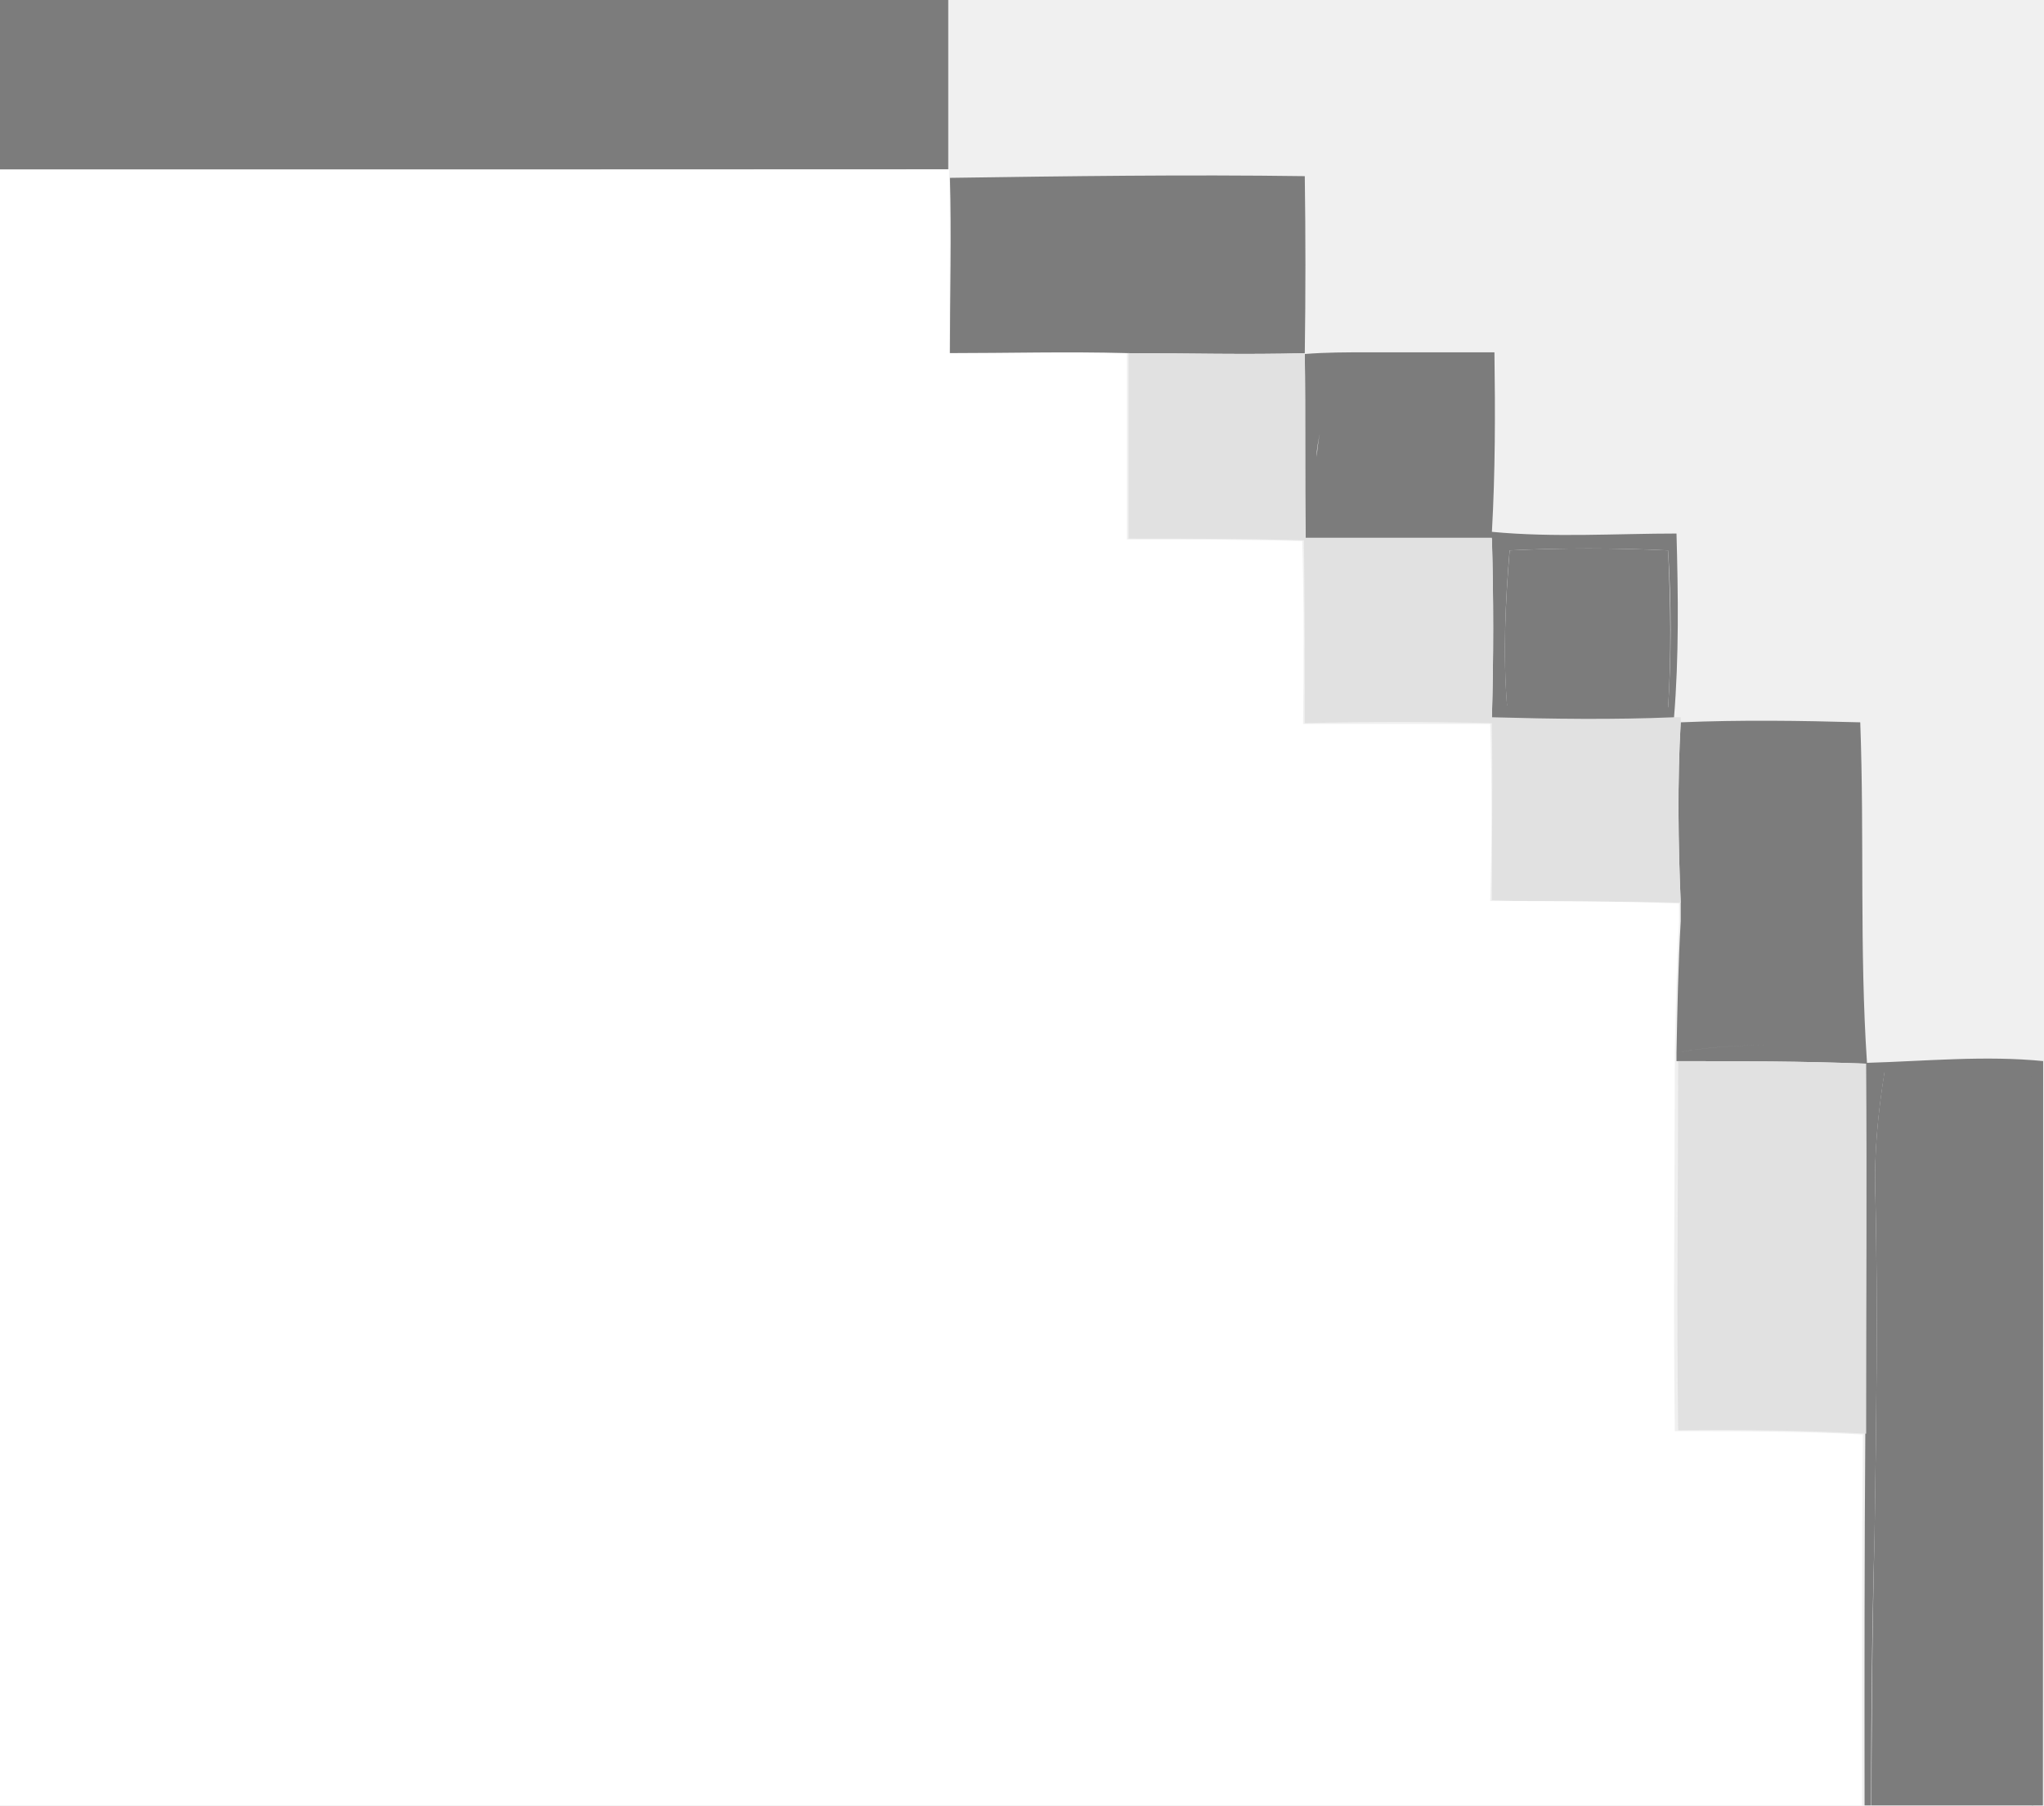
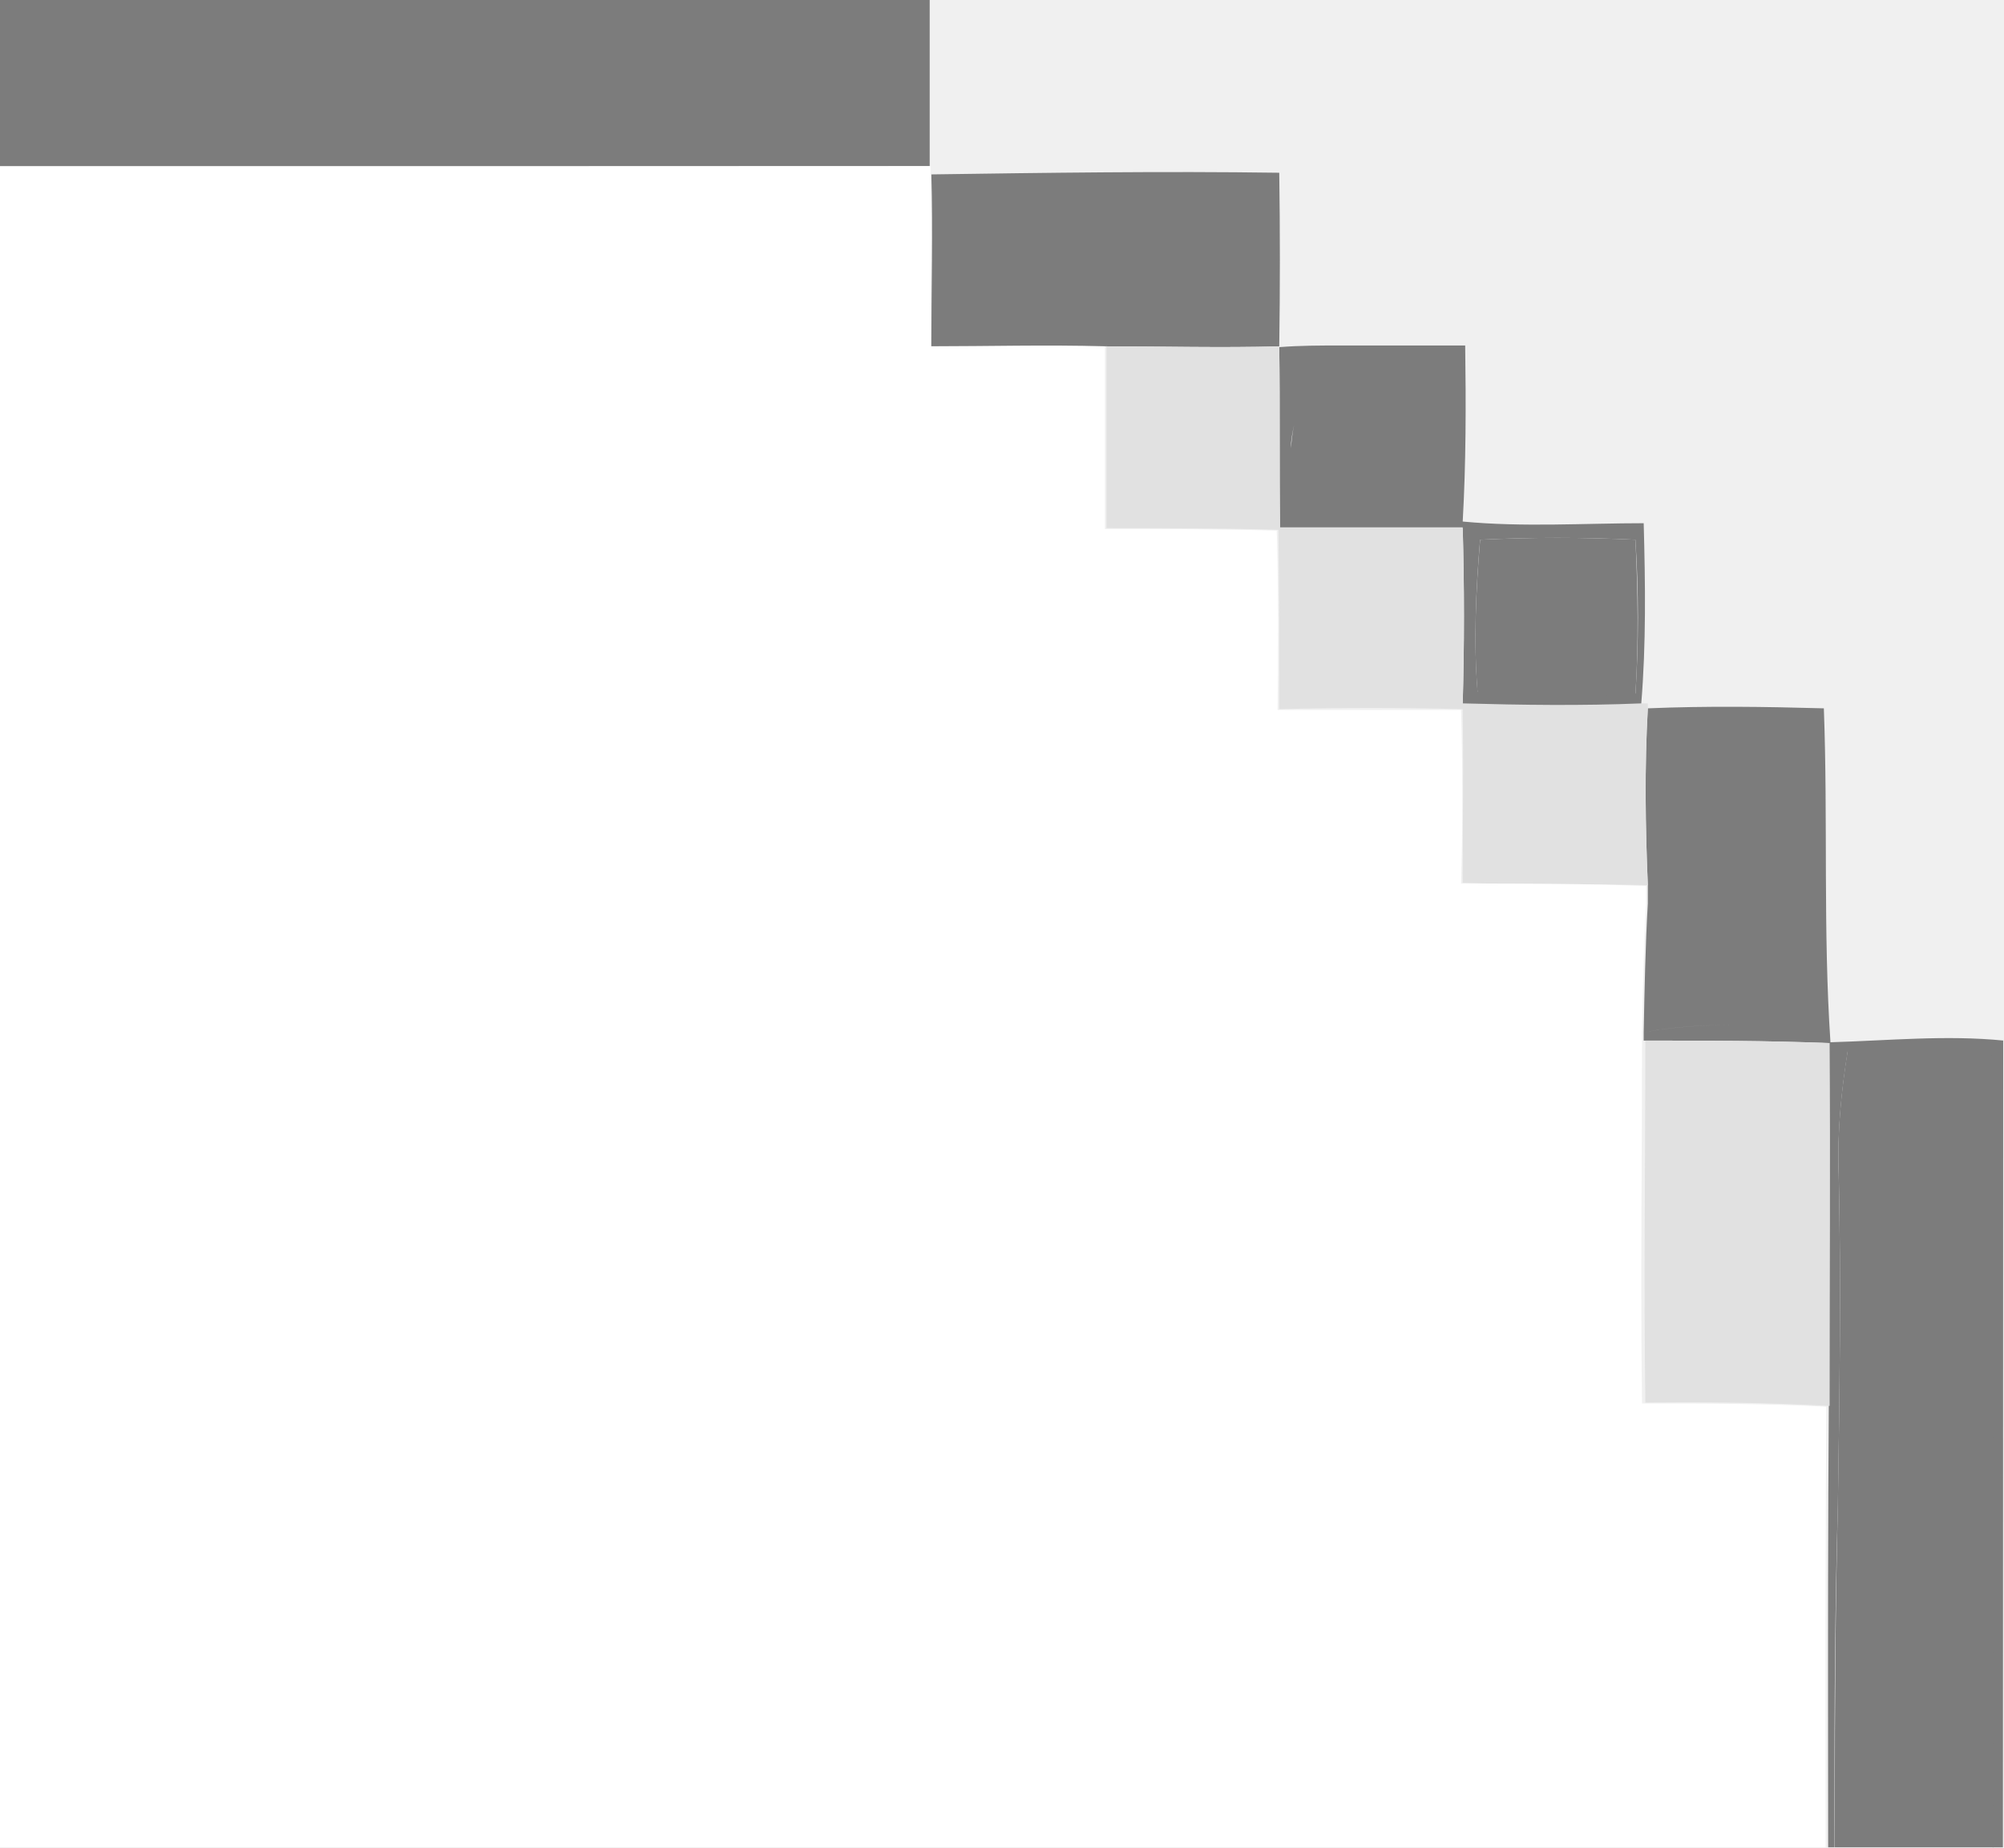
- <svg xmlns="http://www.w3.org/2000/svg" id="_图层_2" version="1.1" viewBox="0 0 242.5 214.2">
+ <svg xmlns="http://www.w3.org/2000/svg" id="_图层_2" version="1.1" preserveAspectRatio="none" viewBox="0 0 242.5 223.5">
  <defs>
    <style>
      .st0 {
        fill: none;
      }

      .st1 {
        fill: #7c7c7c;
      }

      .st2 {
        fill: #528b84;
      }

      .st3 {
        fill: #25375c;
      }

      .st4 {
        clip-path: url(#clippath-1);
      }

      .st5 {
        fill: #a8ec98;
      }

      .st6 {
        fill: #fff;
      }

      .st7 {
        fill: #354e71;
      }

      .st8 {
        fill: #e1e1e1;
      }

      .st9 {
        clip-path: url(#clippath);
      }
    </style>
    <clipPath id="clippath">
-       <rect class="st0" y="0" width="242.5" height="214.2" />
+       <rect class="st0" x="0" y="0" width="242.5" height="223.5" />
    </clipPath>
    <clipPath id="clippath-1">
-       <rect class="st0" y="0" width="242.5" height="468.8" />
+       <rect class="st0" x="0" y="0" width="242.5" height="223.5" />
    </clipPath>
  </defs>
  <g id="Layer_1">
    <g class="st9">
      <g class="st4">
        <g>
          <g>
            <path class="st3" d="M-786.3,62.8h1.1c7,0,14.1,0,21.1,0v.9c-7.2.3-14.3,0-21.4,0-.2,7.3-.2,14.7.2,22-7.3-.2-14.7-.2-22,0-.2,13.4-.2,26.7,0,40.1-7,0-14.1,0-21.1,0-.4,5.4-.5,10.8-.4,16.3.3,22.7-.2,45.3,0,68,.2,14.1,0,28.1-.2,42.2-1-9.7-.5-19.5-.6-29.2-.6-31.9.2-63.9-.5-95.8-4.9-.3-9.9-.9-14.8-.3-2,.2-3.3,1.8-4.7,3,0-1.3.2-2.6.3-3.9,6.8-.2,13.6,0,20.5,0,.4-13.2.2-26.5,0-39.8l.9-.2c.2,12.7,0,25.5,0,38.2,6.5.3,12.9.4,19.4.4.2-12.8-.5-25.6.4-38.4,1.6-7.4.9-15,.9-22.5,2.7,0,5.3,0,8,0-2.3,2.8-5.2,5.3-6.4,8.8-.9,4-.4,8.2-.2,12.3,6.4.2,12.8.3,19.3.2,0-7,0-13.9,0-20.9v-1.4Z" />
            <path class="st3" d="M-849.7,341c0-28.9-.2-57.7,0-86.6,6.9.8,13.8.9,20.7.5.5,14.4,0,28.8,0,43.1,0,14.4.2,28.7,0,43.1-6.9.2-13.9.3-20.9-.1h.1Z" />
            <path class="st3" d="M-828.9,341.1c7.2,0,14.3,0,21.5.1-.3,13.9.5,27.9-.6,41.8-7,0-13.9.1-20.9-.1,0-13.9.2-27.9,0-41.8Z" />
            <path class="st3" d="M199.3,341.4c7.2-.2,14.5-.3,21.8-.2,0,13.9.4,27.8,0,41.8-7.3.1-14.6-.1-21.9.2v22.2c-7.3.2-14.5,0-21.8.1-.2,7.1,0,14.2-.2,21.4-7.4.3-14.7-.4-22.1.4-.8,7.2,0,14.4-.4,21.6-14.1.3-28.3-.8-42.4.2.2,6.5.2,13.1,0,19.6-117.9.2-235.7,0-353.6,0h-456c-7.6,0-15.2.3-22.7-.3.2-6.5.3-13.1,0-19.6-14.6-.3-29.1,0-43.7,0-.3-7.2,0-14.5,0-21.7-7.3-.2-14.6,0-21.9,0-.2-7.1-.2-14.2,0-21.2-7.3-.6-14.7-.1-22-.4,0-7.5-.4-14.9.2-22.4h21.3c.2,7.4,0,14.8,0,22.1,7.6.2,15.2.2,22.8,0,0,7,0,14-.2,21,14.7,1.1,29.4-.2,44,.6v21.2c49.1.4,98.1,0,147.2.2H-30.2c47.6,0,95.3.2,142.9-.1,0-7.1-.2-14.2,0-21.4,14-.4,28,0,41.9-.1.1-7.2.2-14.3.3-21.5,7.4.1,14.8.2,22.2,0v-22.1c7.3-.1,14.6-.1,21.9-.1.4-13.9,0-27.7.3-41.6h.1Z" />
          </g>
          <g>
            <path class="st1" d="M112.7,0C75.4-.1,38.2,0,.9,0h-636c-28,.2-56.1-.3-84.1.1h0c-.2,6.6-.4,13.3,0,19.9,12.7.5,25.4,0,38,.2h258c21.4-.4,42.8.6,64.1-.5-8.7-.9-17.4-.9-26.1-.7-21.3-.2-42.7,0-64-.3-21.7.5-43.3,0-65,.4-33-.5-66,.1-99-.3-22.7,0-45.3.3-68,.2-12.3-.3-24.6.3-37-.2,0-2.8,0-5.6,0-8.4,0,2.8,0,5.6,0,8.4,12.3.6,24.6,0,37,.2,22.7,0,45.3-.3,68-.2,33,.4,66-.2,99,.3,21.7-.4,43.3.1,65-.4,21.3.2,42.7,0,64,.3,8.7-.2,17.5-.2,26.1.7h1.7c12-1,24.1-.9,36.1-.7,14.7.3,29.3-.4,44-.2,10,.2,20,0,30,0,29.3.7,58.7,0,88,.3,19,.5,38-.7,57-.2,40.3.3,80.7-.4,121,.2,21,0,42-.4,63-.1,9.7.2,19.3.2,29-.3,0-2.8,0-5.6,0-8.4,0,2.8,0,5.6,0,8.4-9.7.4-19.3.4-29,.3-21-.3-42,.1-63,.1-40.3-.6-80.7,0-121-.2-19-.5-38,.7-57,.2-29.3-.4-58.7.4-88-.3-10,0-20,.2-30,0-14.7-.2-29.3.5-44,.2-12-.2-24.1-.3-36.1.7,3.7.2,7.4.5,11.1.5,152.9-.3,305.9,0,458.8-.1,0-6.7,0-13.4,0-20.1h.2Z" />
            <path class="st7" d="M-763.5,20.8c14.5,0,29,0,43.4.1.4,7.1.4,14.3-.2,21.4-6.9-.8-14-.7-20.9-.4-7.5.2-14.9,0-22.4,0-.3,6.9,0,13.9-.6,20.8h-21.1v-21c7.1-.5,14.2.7,21.3-.4.9-6.8,0-13.7.4-20.5h0Z" />
            <path class="st1" d="M112.7,21.1c14-.2,28-.4,42.1-.2.1,7,.1,14,0,21-7,.2-14,0-21,0s-14,0-21.1,0c0-7,.2-13.9,0-20.9Z" />
            <path class="st1" d="M199.1,63.3c-7.4,0-14.7.5-22.1-.2-6.9-.5-13.8-.5-20.8-.5,0-1.9-.2-3.8-.2-5.7,0,1.9.2,3.8.2,5.7,6.9,0,13.9,0,20.8.5.4-7.1.4-14.2.3-21.3-5,0-10.1,0-15.1,0-2.1,3-4.6,5.9-5.6,9.6-.2.9-.3,1.9-.4,2.8,0-.9.2-1.9.4-2.8,1-3.6,3.6-6.5,5.6-9.6-2.5,0-4.9,0-7.4.2h0c.1,7.3,0,14.6.1,21.9h22.1c.2,7.1.2,14.2,0,21.3,7.2.2,14.4.3,21.6,0,.6-7.3.5-14.6.3-21.9h.2ZM197.9,83.9c-6.4.3-12.8.3-19.1-.2-.5-6.1-.2-12.3.3-18.4h0c6.2-.3,12.5-.3,18.8,0,.4,6.2.4,12.5,0,18.7Z" />
            <path class="st7" d="M-799.1,63.5c4.3,0,8.5,0,12.8.3-.2,7-.2,14,0,20.9-6.4,0-12.9,0-19.3-.2-.2-4.1-.8-8.3.2-12.3,1.2-3.5,4.1-6,6.4-8.8h0Z" />
            <path class="st1" d="M179.1,65.3c6.2-.3,12.5-.3,18.8,0,.3,6.2.4,12.5,0,18.7-6.4.3-12.8.3-19.1-.2-.5-6.1-.2-12.3.3-18.4h0Z" />
            <path class="st7" d="M-827.9,85.9c6.6-.4,13.3-.6,19.9.2-.9,12.8-.2,25.6-.4,38.4-6.5,0-12.9-.2-19.4-.4,0-12.7,0-25.4,0-38.2Z" />
            <path class="st1" d="M242.5,125.9c-7-.7-14,0-21,.2-.9-13.4-.3-26.9-.8-40.4-7.1-.2-14.2-.3-21.3,0-.4,7.1-.3,14.3,0,21.4h0v2.2c-.3,5.2-.4,10.4-.5,15.6,6.9-1.3,14-.9,21-.5v-21.4,21.4c-7-.4-14-.8-21,.5v1c7.4,0,14.9,0,22.4.3.1,14.6,0,29.3,0,43.9-.2,28.2,0,56.5-.1,84.8-.1,14.4.1,28.7-.2,43.1,0,14.4.4,28.8,0,43.2,7.1.1,14.3.2,21.4-.3-.1-71.7,0-143.3,0-215h.1ZM241,255c-6.3.1-12.6.1-18.9,0,0-24.3-.4-48.6.3-72.9.2-13.3.4-26.7.1-40-.2-5,.3-10,1.1-15h0c5.8-.3,11.5-.4,17.3-.2.5,23,.1,46.1.2,69.1-.2,19.7.4,39.3-.2,59h0Z" />
            <path class="st7" d="M-849.8,129.9c1.4-1.1,2.7-2.8,4.7-3,4.9-.6,9.9,0,14.8.3.7,31.9,0,63.9.5,95.8,0,9.7-.4,19.5.6,29.2,0,.7,0,2,.2,2.6-6.9.4-13.8.4-20.7-.5.4-17.1.2-34.3.2-51.4,0-24.4.2-48.8-.2-73.2h0v.2Z" />
            <path class="st1" d="M223.7,127c5.8-.3,11.5-.4,17.3-.2.5,23,.1,46.1.2,69.1-.2,19.7.4,39.3-.2,59-6.3.1-12.6.1-18.9,0,0-24.3-.3-48.6.3-72.9.2-13.3.4-26.7.1-40-.2-5,.3-10,1.1-15h0Z" />
          </g>
          <g>
            <path class="st5" d="M-720,20.1h.9c12.7.5,25.4.1,38,.2h73.8c-.5,7.5-.5,15-.6,22.5-33.4,0-66.8,0-100.1.2-4,0-8.1-.3-12.1-.7.6-7.1.5-14.2.2-21.4v-.9h-.1Z" />
            <path class="st5" d="M-763.5,41.9c7.5,0,14.9.2,22.4,0-.2,7.4-.2,14.8-.8,22.1-7.3,0-14.7,0-22,.2,0,7.1.2,14.2.3,21.3-7.3.2-14.6.3-21.8.2-.3-7.3-.4-14.7-.2-22,7.1,0,14.2.2,21.2,0v-.9c.7-6.9.4-13.9.7-20.8h.2Z" />
            <path class="st8" d="M133.8,41.9c7,0,14,.2,21,0,.1,7.3,0,14.6.1,21.9h22.1c.2,7.1.2,14.2,0,21.3,7.2.2,14.4.3,21.6,0h.8v.6c-.4,7.1-.3,14.3,0,21.4-7.5-.2-14.9,0-22.4-.3,0-7,.1-14,0-21-7.4-.2-14.8-.2-22.2,0,0-7.2,0-14.4-.1-21.7-7-.2-13.9-.2-20.8-.2v-22.1h0v.2Z" />
            <path class="st8" d="M198.9,125.9c7.5,0,15,0,22.5.3.1,14.6,0,29.3,0,43.9-7.4-.4-14.9-.5-22.3-.4-.2-14.6,0-29.2,0-43.8h-.2Z" />
            <path class="st5" d="M-829,254.9c7.3-.3,14.5-.2,21.8,0,0,14.1-.3,28.2.2,42.3,7.2.2,14.4.2,21.7,0,0,7.3,0,14.6,0,22,7.3.2,14.6.2,22,0,0,7.2,0,14.4.2,21.6h44c0,6.9,0,13.8,0,20.7,277.2-.2,554.4,0,831.7-.1,0-6.9,0-13.7.2-20.6,14-.2,27.9.3,41.9-.2.2-7.2.3-14.3.4-21.5,7.3.1,14.5.1,21.8,0,0-7.1.1-14.2.2-21.4,7.3-.3,14.6-.3,21.9,0,.3,7.3.3,14.5,0,21.8-7.3-.1-14.7-.1-22,0v21.2h-22v20.9h-42.1c-.2,7-.2,13.9,0,20.9-143.9.3-287.8,0-431.7.2-133.6-.2-267.2,0-400.8-.1,0-7,0-13.9,0-20.9-14.5-.1-28.9,0-43.4,0,0-7,0-14-.4-21h-22.1c0-7,0-14.1,0-21.1-7.1-.2-14.1-.2-21.2,0-.2-7.2-.2-14.4-.2-21.6-7.2-.1-14.4,0-21.6,0,0-14.4.4-28.8,0-43.1h-.3Z" />
            <path class="st5" d="M198.9,255c7.4-.1,14.8-.2,22.3-.1-.1,14.4.1,28.7-.2,43.1h-22v-42.9h-.1Z" />
          </g>
          <path class="st6" d="M-607.3,20.2h184.2c21.4-.4,42.8.6,64.1-.5h1.7c3.7.1,7.4.5,11.1.5,152.9-.3,305.9,0,458.8-.1v.9c.2,7,0,13.9,0,20.9,7,0,14-.2,21.1,0v22.1c6.9,0,13.9,0,20.8.2.2,7.2.2,14.4.1,21.7,7.4,0,14.8,0,22.2,0,.2,7,.2,14,0,21,7.4,0,14.9,0,22.4.3v2.2c-.3,5.2-.4,10.4-.5,15.6v1c0,14.6-.2,29.2,0,43.8,7.4,0,14.9,0,22.3.4-.2,28.2,0,56.5-.1,84.8-7.4,0-14.9,0-22.3.1v42.9c-7.3-.4-14.6-.4-21.9,0,0,7.1-.1,14.2-.2,21.4-7.3.2-14.6.2-21.8,0-.1,7.2-.2,14.3-.4,21.5-14,.5-27.9,0-41.9.2,0,6.9-.2,13.7-.2,20.6-277.2.2-554.5,0-831.7.1,0-6.9,0-13.8,0-20.7-14.7,0-29.3-.1-44,0,0-7.2,0-14.4-.2-21.6-7.3.1-14.6.1-22,0,0-7.3-.2-14.6,0-22-7.2.1-14.4.1-21.7,0-.4-14.1,0-28.2-.2-42.3-7.3-.2-14.5-.3-21.8,0,0-.7,0-2-.2-2.6.3-14.1.4-28.1.2-42.2,0-22.7.4-45.3,0-68,0-5.4,0-10.9.4-16.3h21.1c0-13.4-.2-26.7,0-40.1,7.3-.2,14.6-.2,22,0,7.3,0,14.6,0,21.8-.2,0-7.1-.2-14.2-.3-21.3,7.3-.3,14.6-.2,22-.2.5-7.3.6-14.7.8-22.1,7-.2,14-.3,20.9.4,4,.4,8,.7,12.1.7,33.4,0,66.8-.3,100.2-.2.2-7.5.2-15,.6-22.5h0l.6-.4Z" />
          <path class="st2" d="M-828.9,298h21.6c0,7.2,0,14.4.2,21.6,7.1-.1,14.1-.1,21.2,0,.2,7,.2,14.1,0,21.1,7.3.1,14.7.1,22,0,.4,7,.4,14,.4,21h43.4c.2,7,.2,13.9,0,20.9,133.6.2,267.2,0,400.7.1,143.9-.2,287.8.1,431.7-.2,0-7,0-13.9,0-20.9h42.1v-20.9h22v-21.2c7.3-.2,14.6-.2,22,0,.3-7.3.3-14.5,0-21.8,7.3.1,14.7,0,22,0,0,14.4.4,28.8,0,43.2-7.3,0-14.5,0-21.8.2-.2,13.9.2,27.7-.3,41.6-7.3,0-14.6,0-21.9.1v22.1c-7.4.2-14.8.1-22.2,0-.1,7.2-.2,14.3-.3,21.5-14,0-28-.3-41.9.1,0,7.1,0,14.2,0,21.4-47.6.3-95.3,0-142.9.1h-542c-49.1-.1-98.1.2-147.2-.2-.2-7.1-.2-14.2,0-21.2-14.7-.8-29.4.5-44-.6,0-7,.2-14,.2-21-7.6.1-15.2.1-22.8,0,.2-7.4.2-14.8,0-22.1h-22.1c1.1-13.9.3-27.8.6-41.8-7.2-.1-14.3-.2-21.5-.1.2-14.4,0-28.7,0-43.1h.5Z" />
        </g>
      </g>
    </g>
  </g>
</svg>
